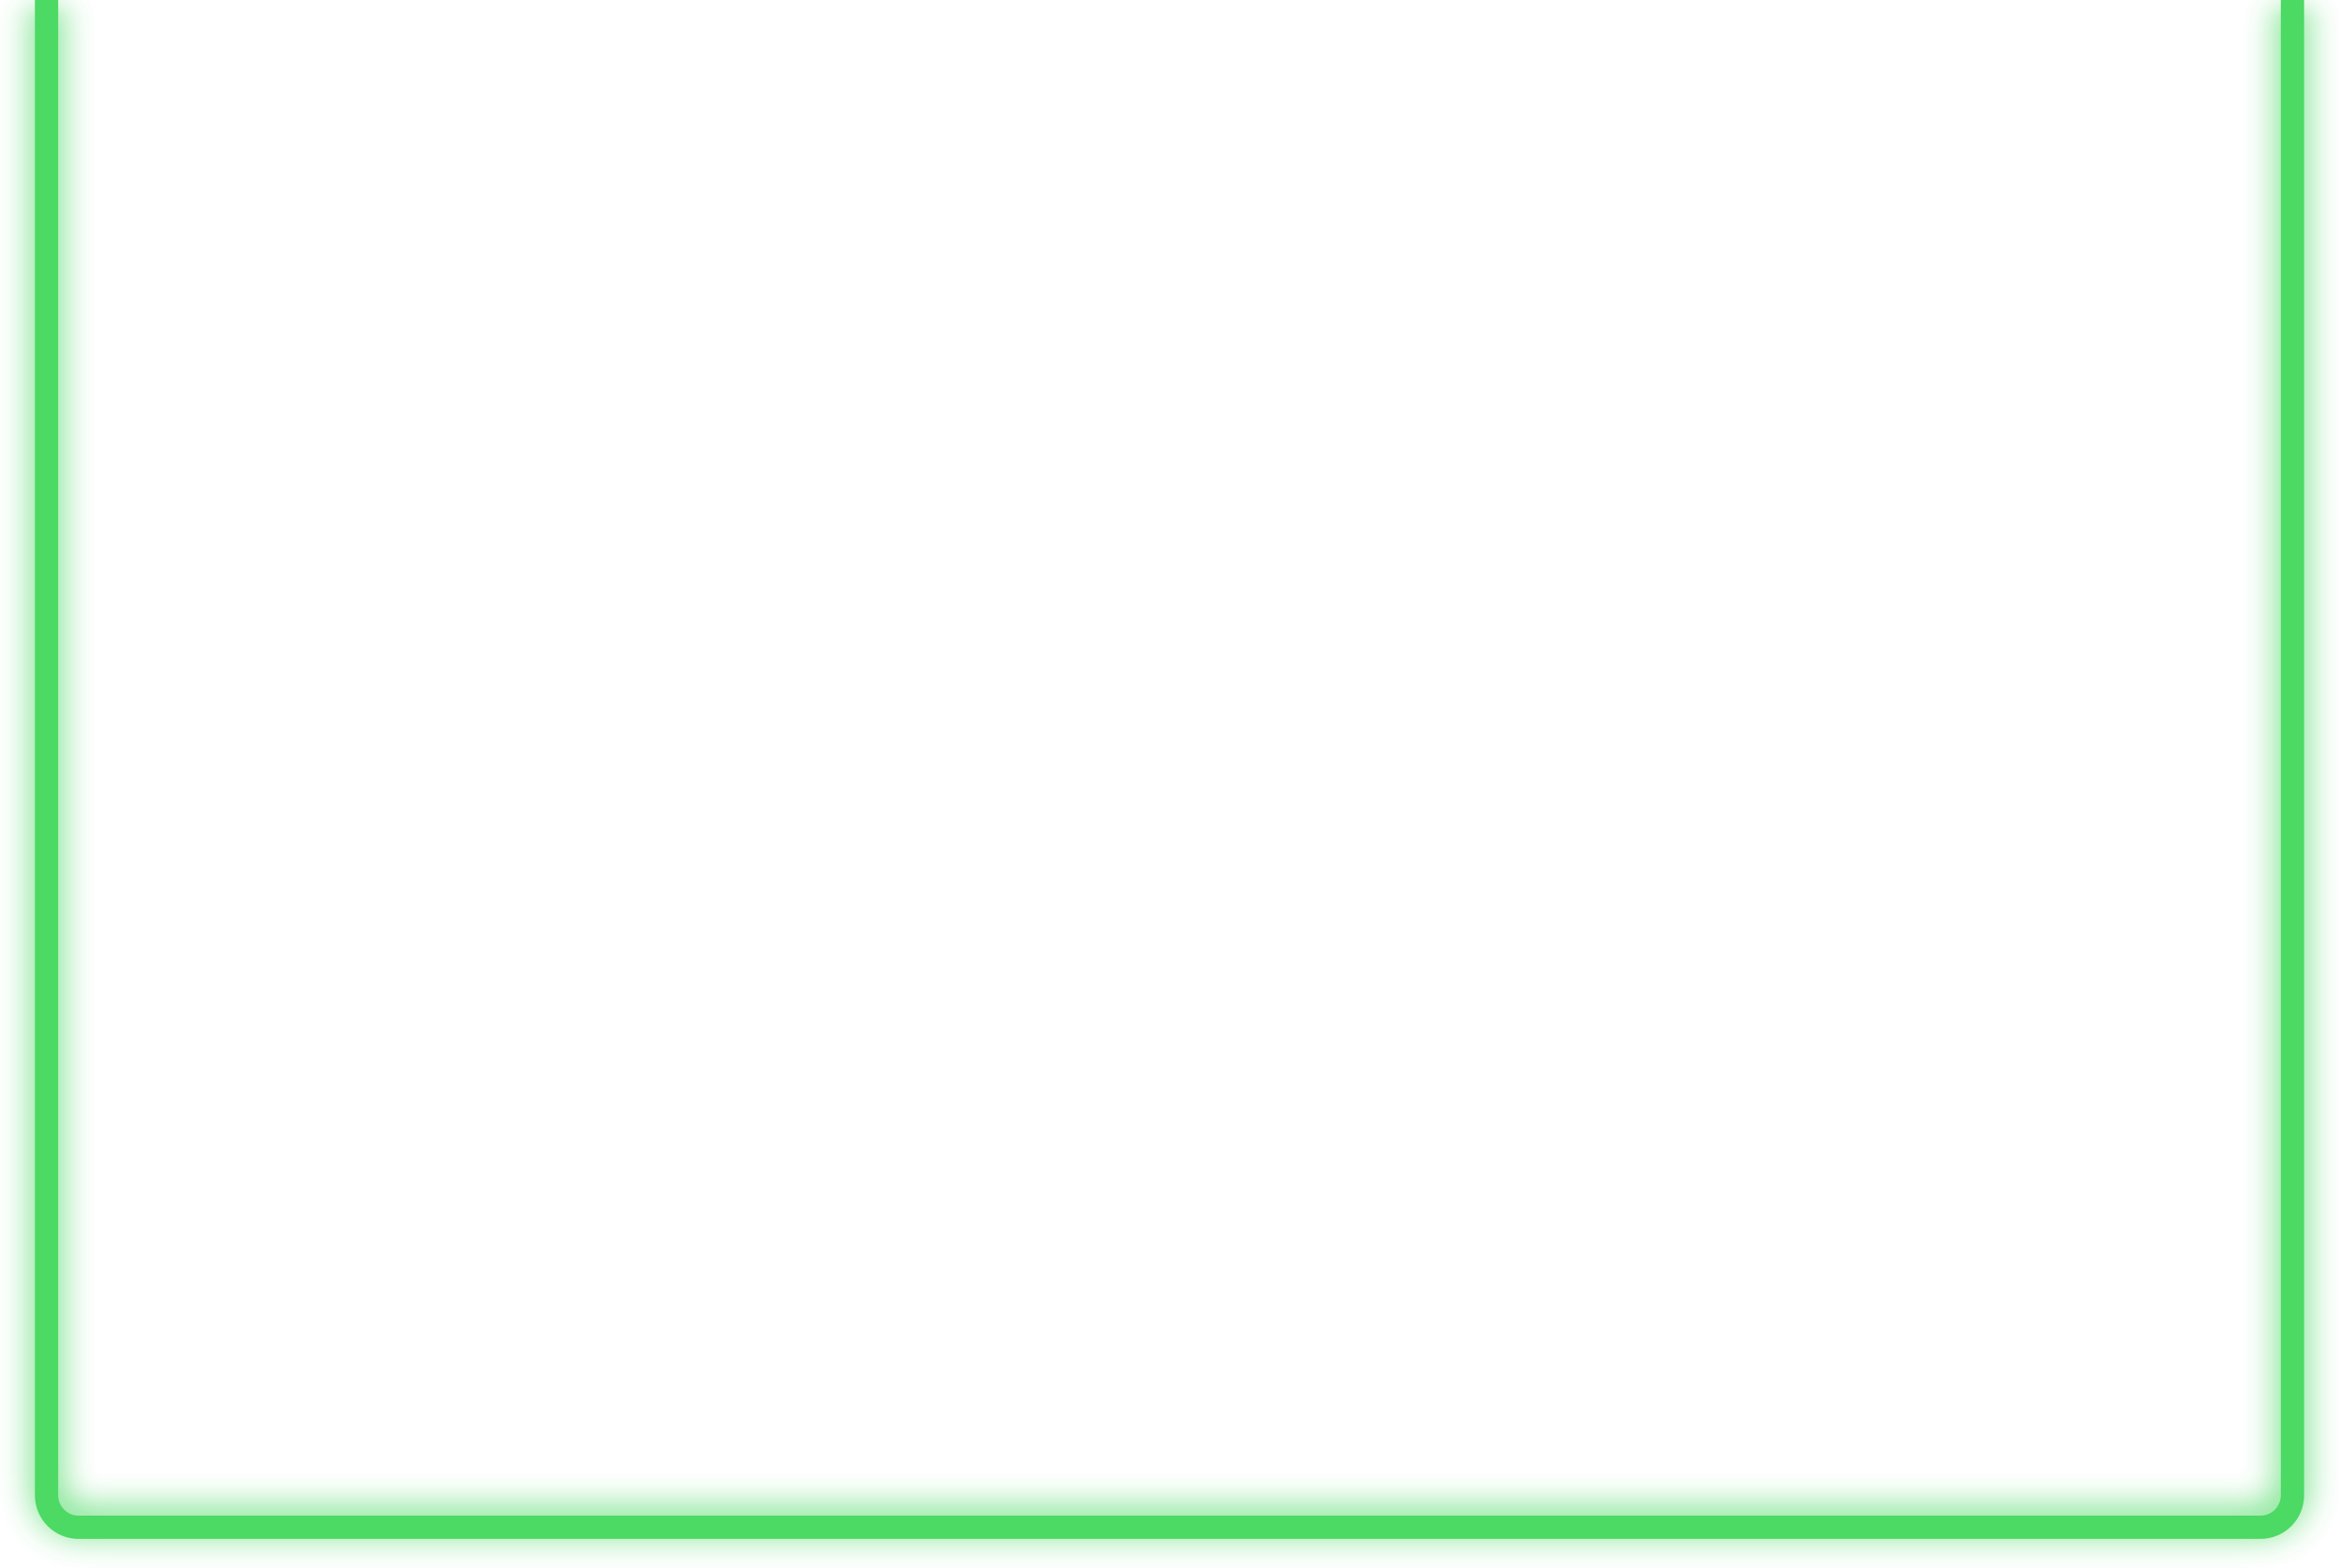
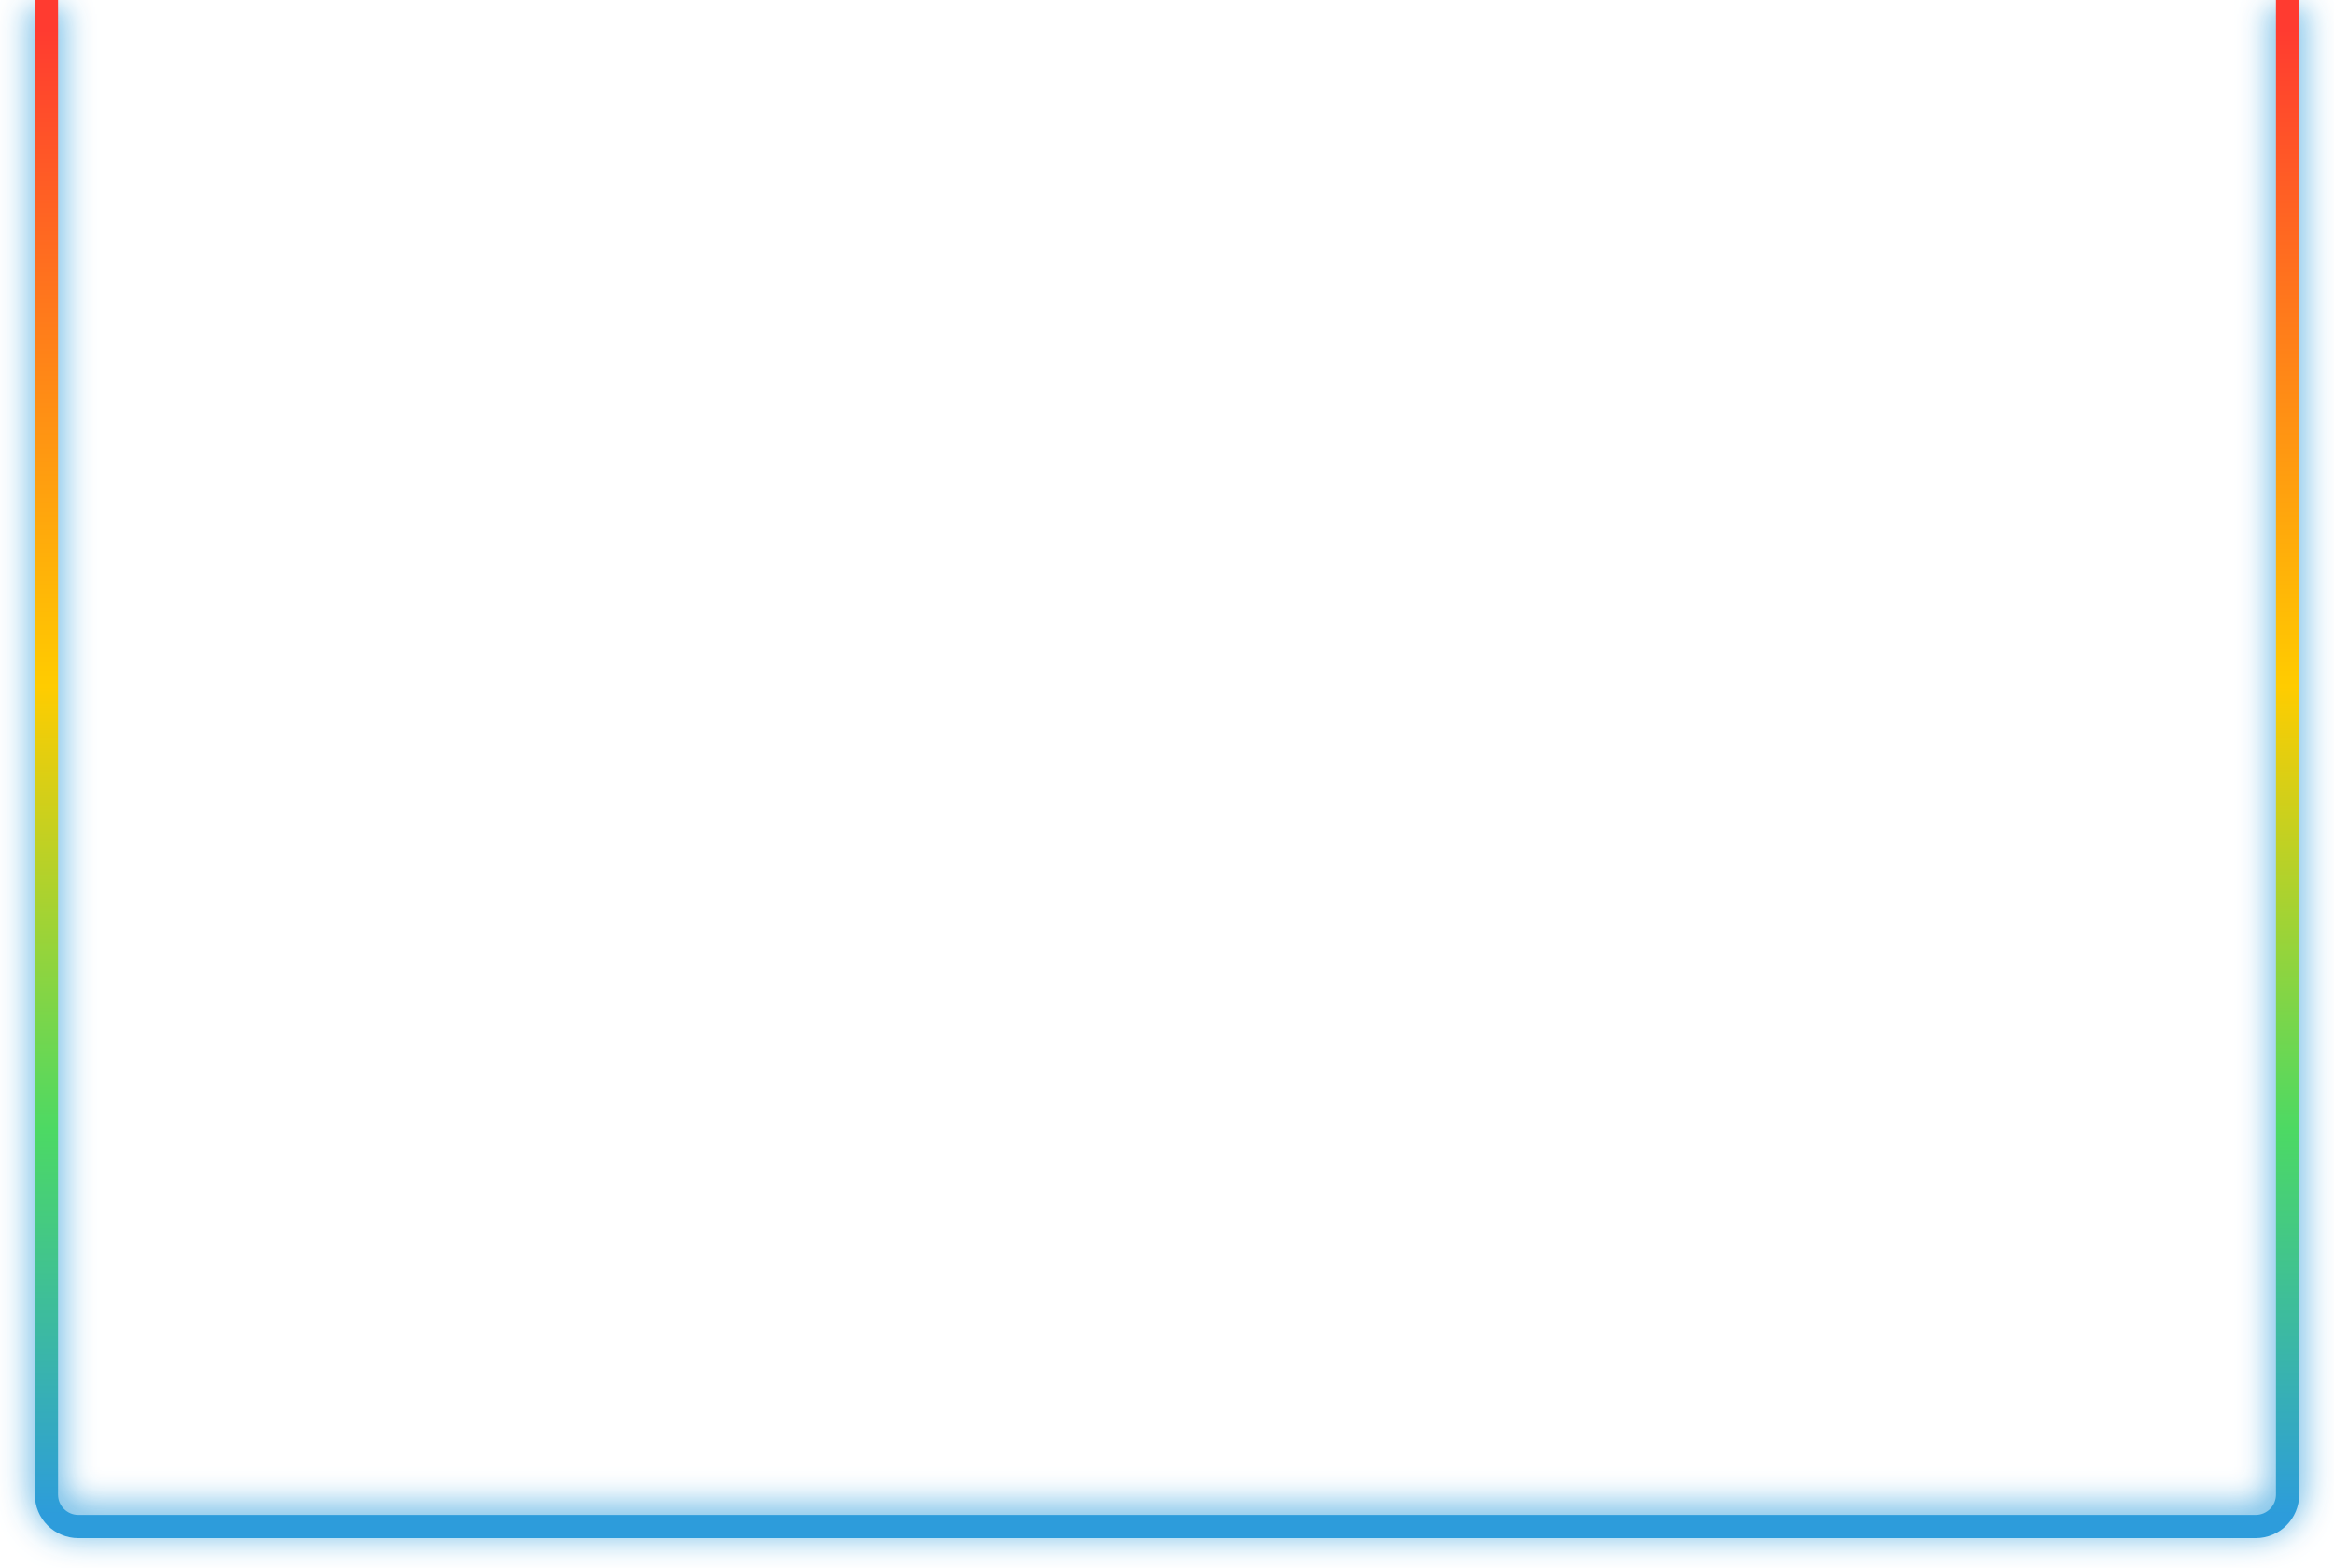
- <svg xmlns="http://www.w3.org/2000/svg" width="804" height="539" viewBox="0 0 804 539" fill="none">
+ <svg xmlns="http://www.w3.org/2000/svg" width="804" height="540" viewBox="0 0 804 540" fill="none">
  <g filter="url(#filter0_d)">
-     <rect x="788" y="525" width="772" height="551" rx="11" transform="rotate(-180 788 525)" stroke="#4CD964" stroke-width="8" />
+     <rect x="788" y="526" width="772" height="557" rx="11" transform="rotate(-180 788 526)" stroke="url(#paint0_linear)" stroke-width="8" />
  </g>
  <defs>
-     <filter id="filter0_d" x="-6.10352e-05" y="-44" width="804" height="583" filterUnits="userSpaceOnUse" color-interpolation-filters="sRGB">
+     <filter id="filter0_d" x="0" y="-49" width="804" height="589" filterUnits="userSpaceOnUse" color-interpolation-filters="sRGB">
      <feFlood flood-opacity="0" result="BackgroundImageFix" />
      <feColorMatrix in="SourceAlpha" type="matrix" values="0 0 0 0 0 0 0 0 0 0 0 0 0 0 0 0 0 0 127 0" />
      <feOffset dy="-2" />
      <feGaussianBlur stdDeviation="6" />
-       <feColorMatrix type="matrix" values="0 0 0 0 0.298 0 0 0 0 0.851 0 0 0 0 0.392 0 0 0 0.95 0" />
+       <feColorMatrix type="matrix" values="0 0 0 0 0.176 0 0 0 0 0.612 0 0 0 0 0.859 0 0 0 0.95 0" />
      <feBlend mode="normal" in2="BackgroundImageFix" result="effect1_dropShadow" />
      <feBlend mode="normal" in="SourceGraphic" in2="effect1_dropShadow" result="shape" />
    </filter>
+     <linearGradient id="paint0_linear" x1="1182" y1="530" x2="1182" y2="1095" gradientUnits="userSpaceOnUse">
+       <stop stop-color="#2D9CDB" />
+       <stop offset="0.234" stop-color="#4CD964" />
+       <stop offset="0.505" stop-color="#FFCC00" />
+       <stop offset="0.906" stop-color="#FF3B30" />
+     </linearGradient>
  </defs>
</svg>
